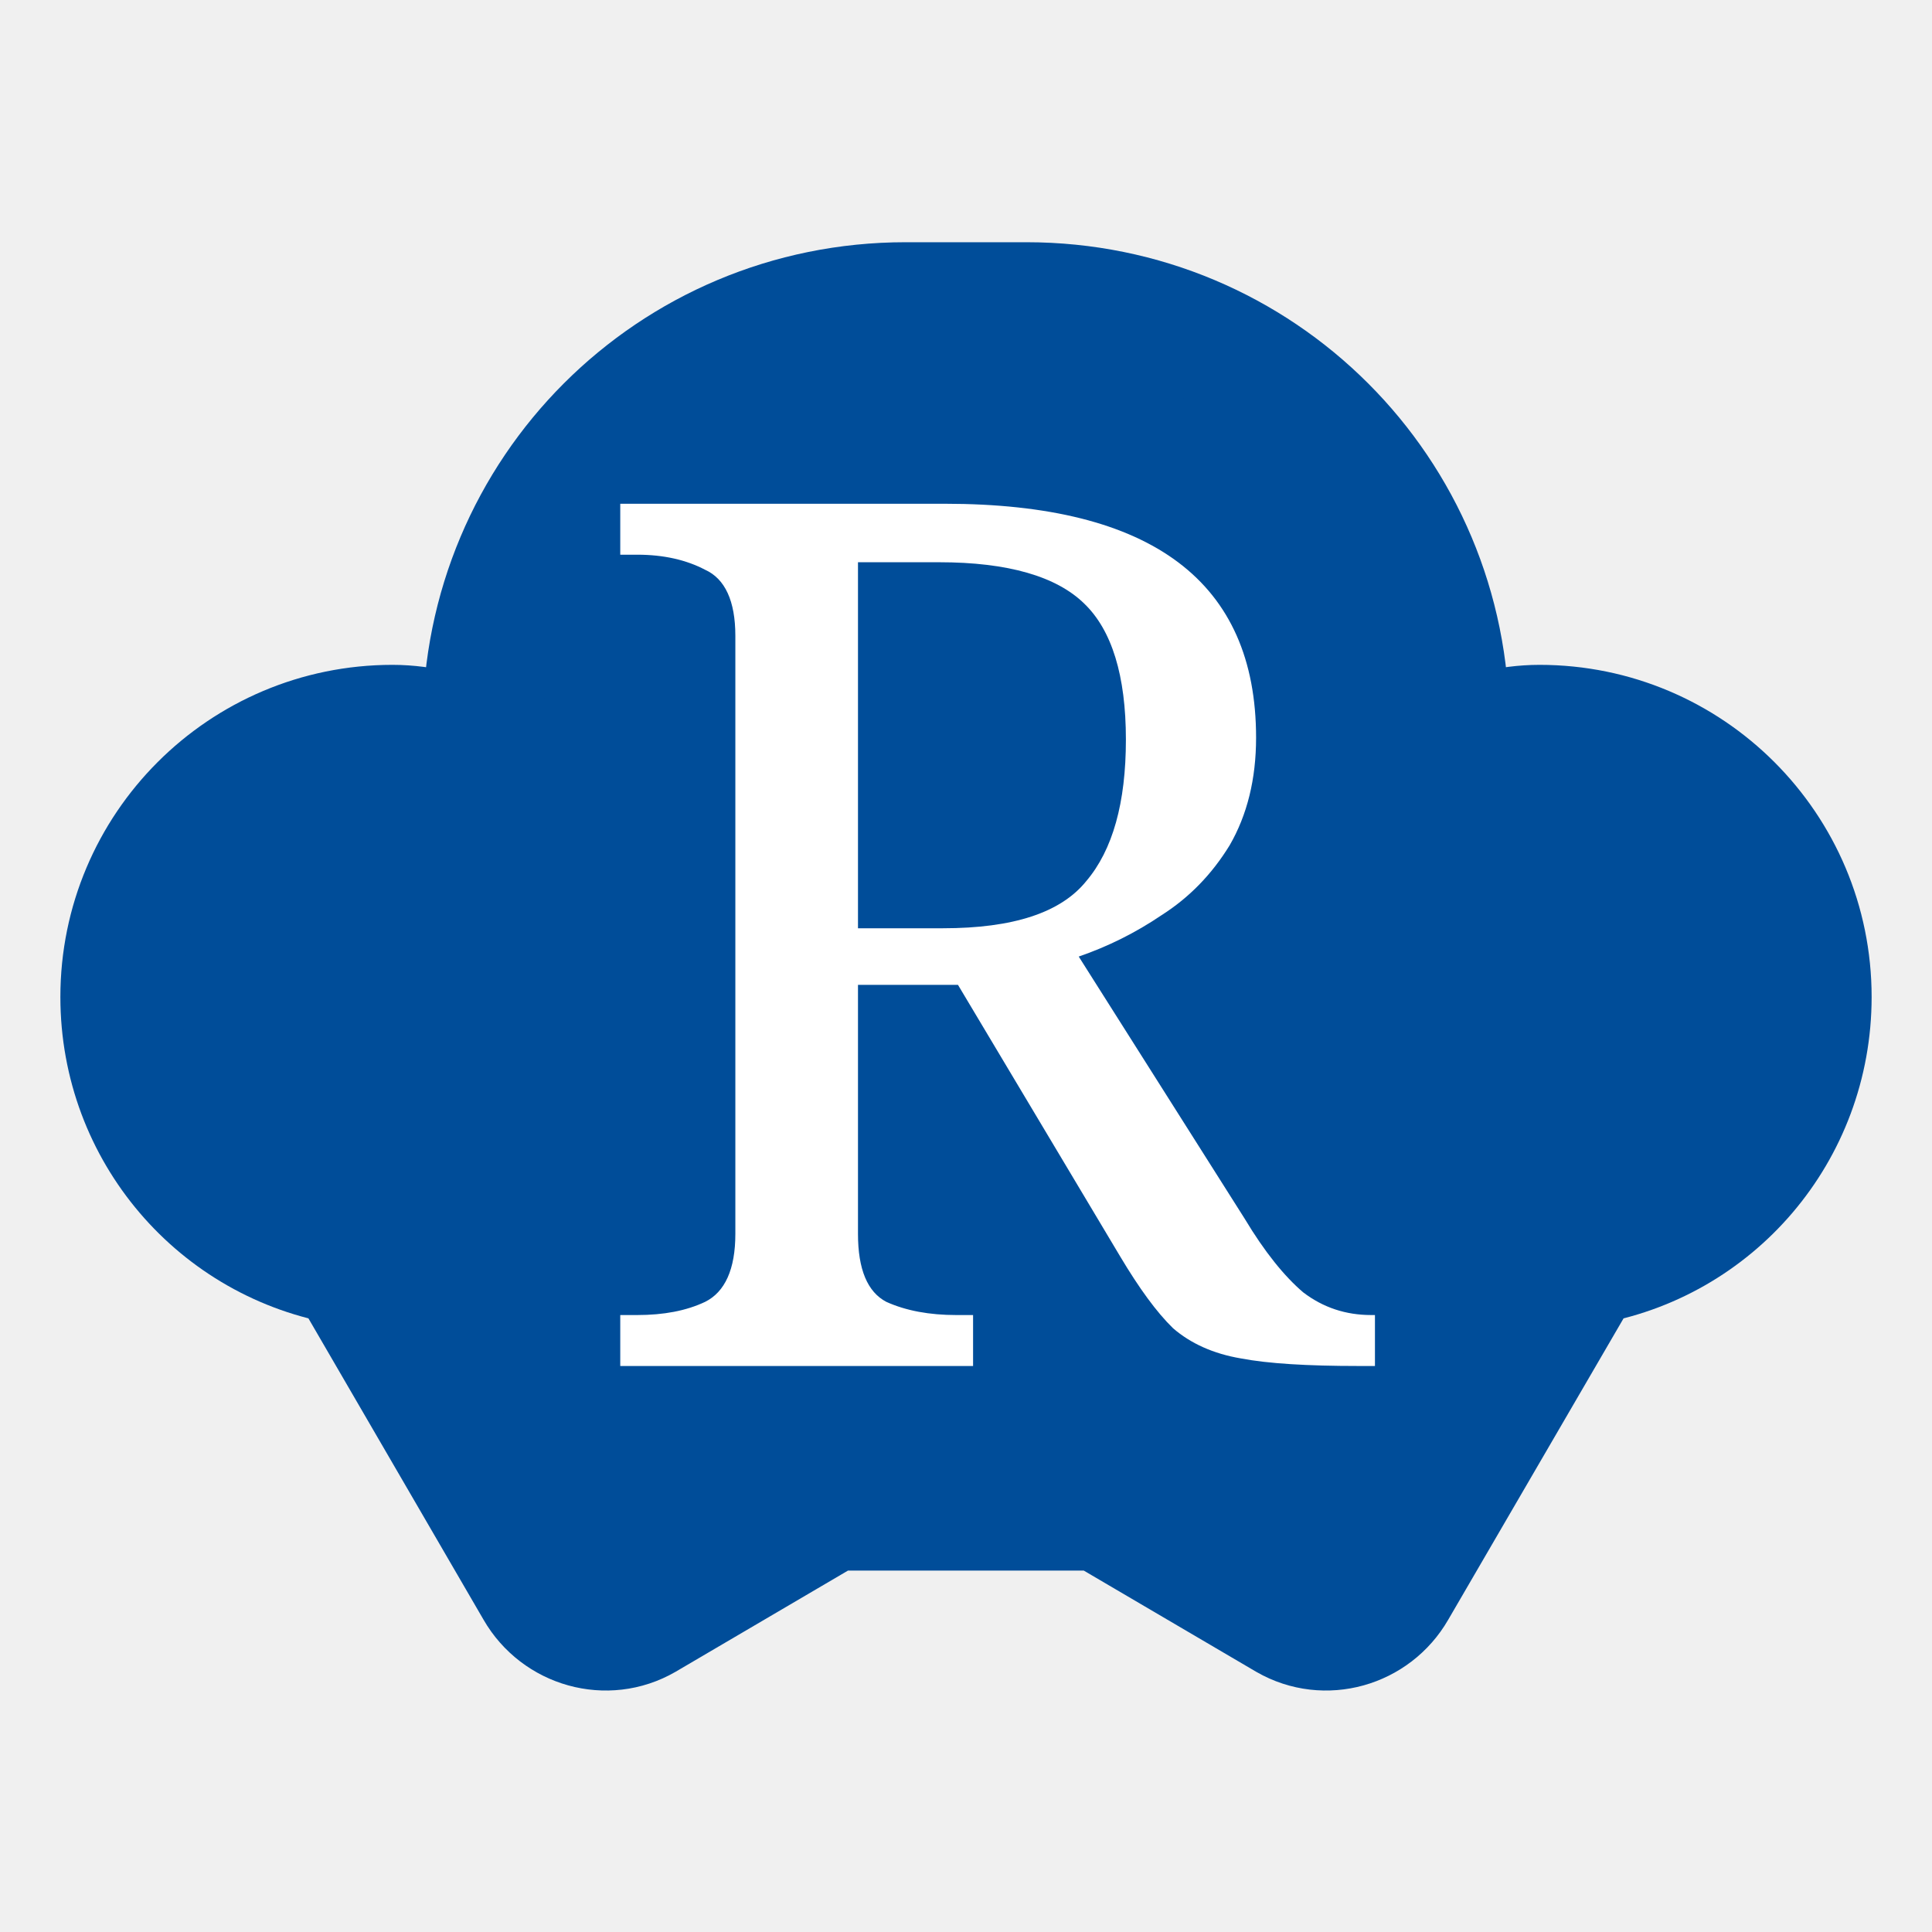
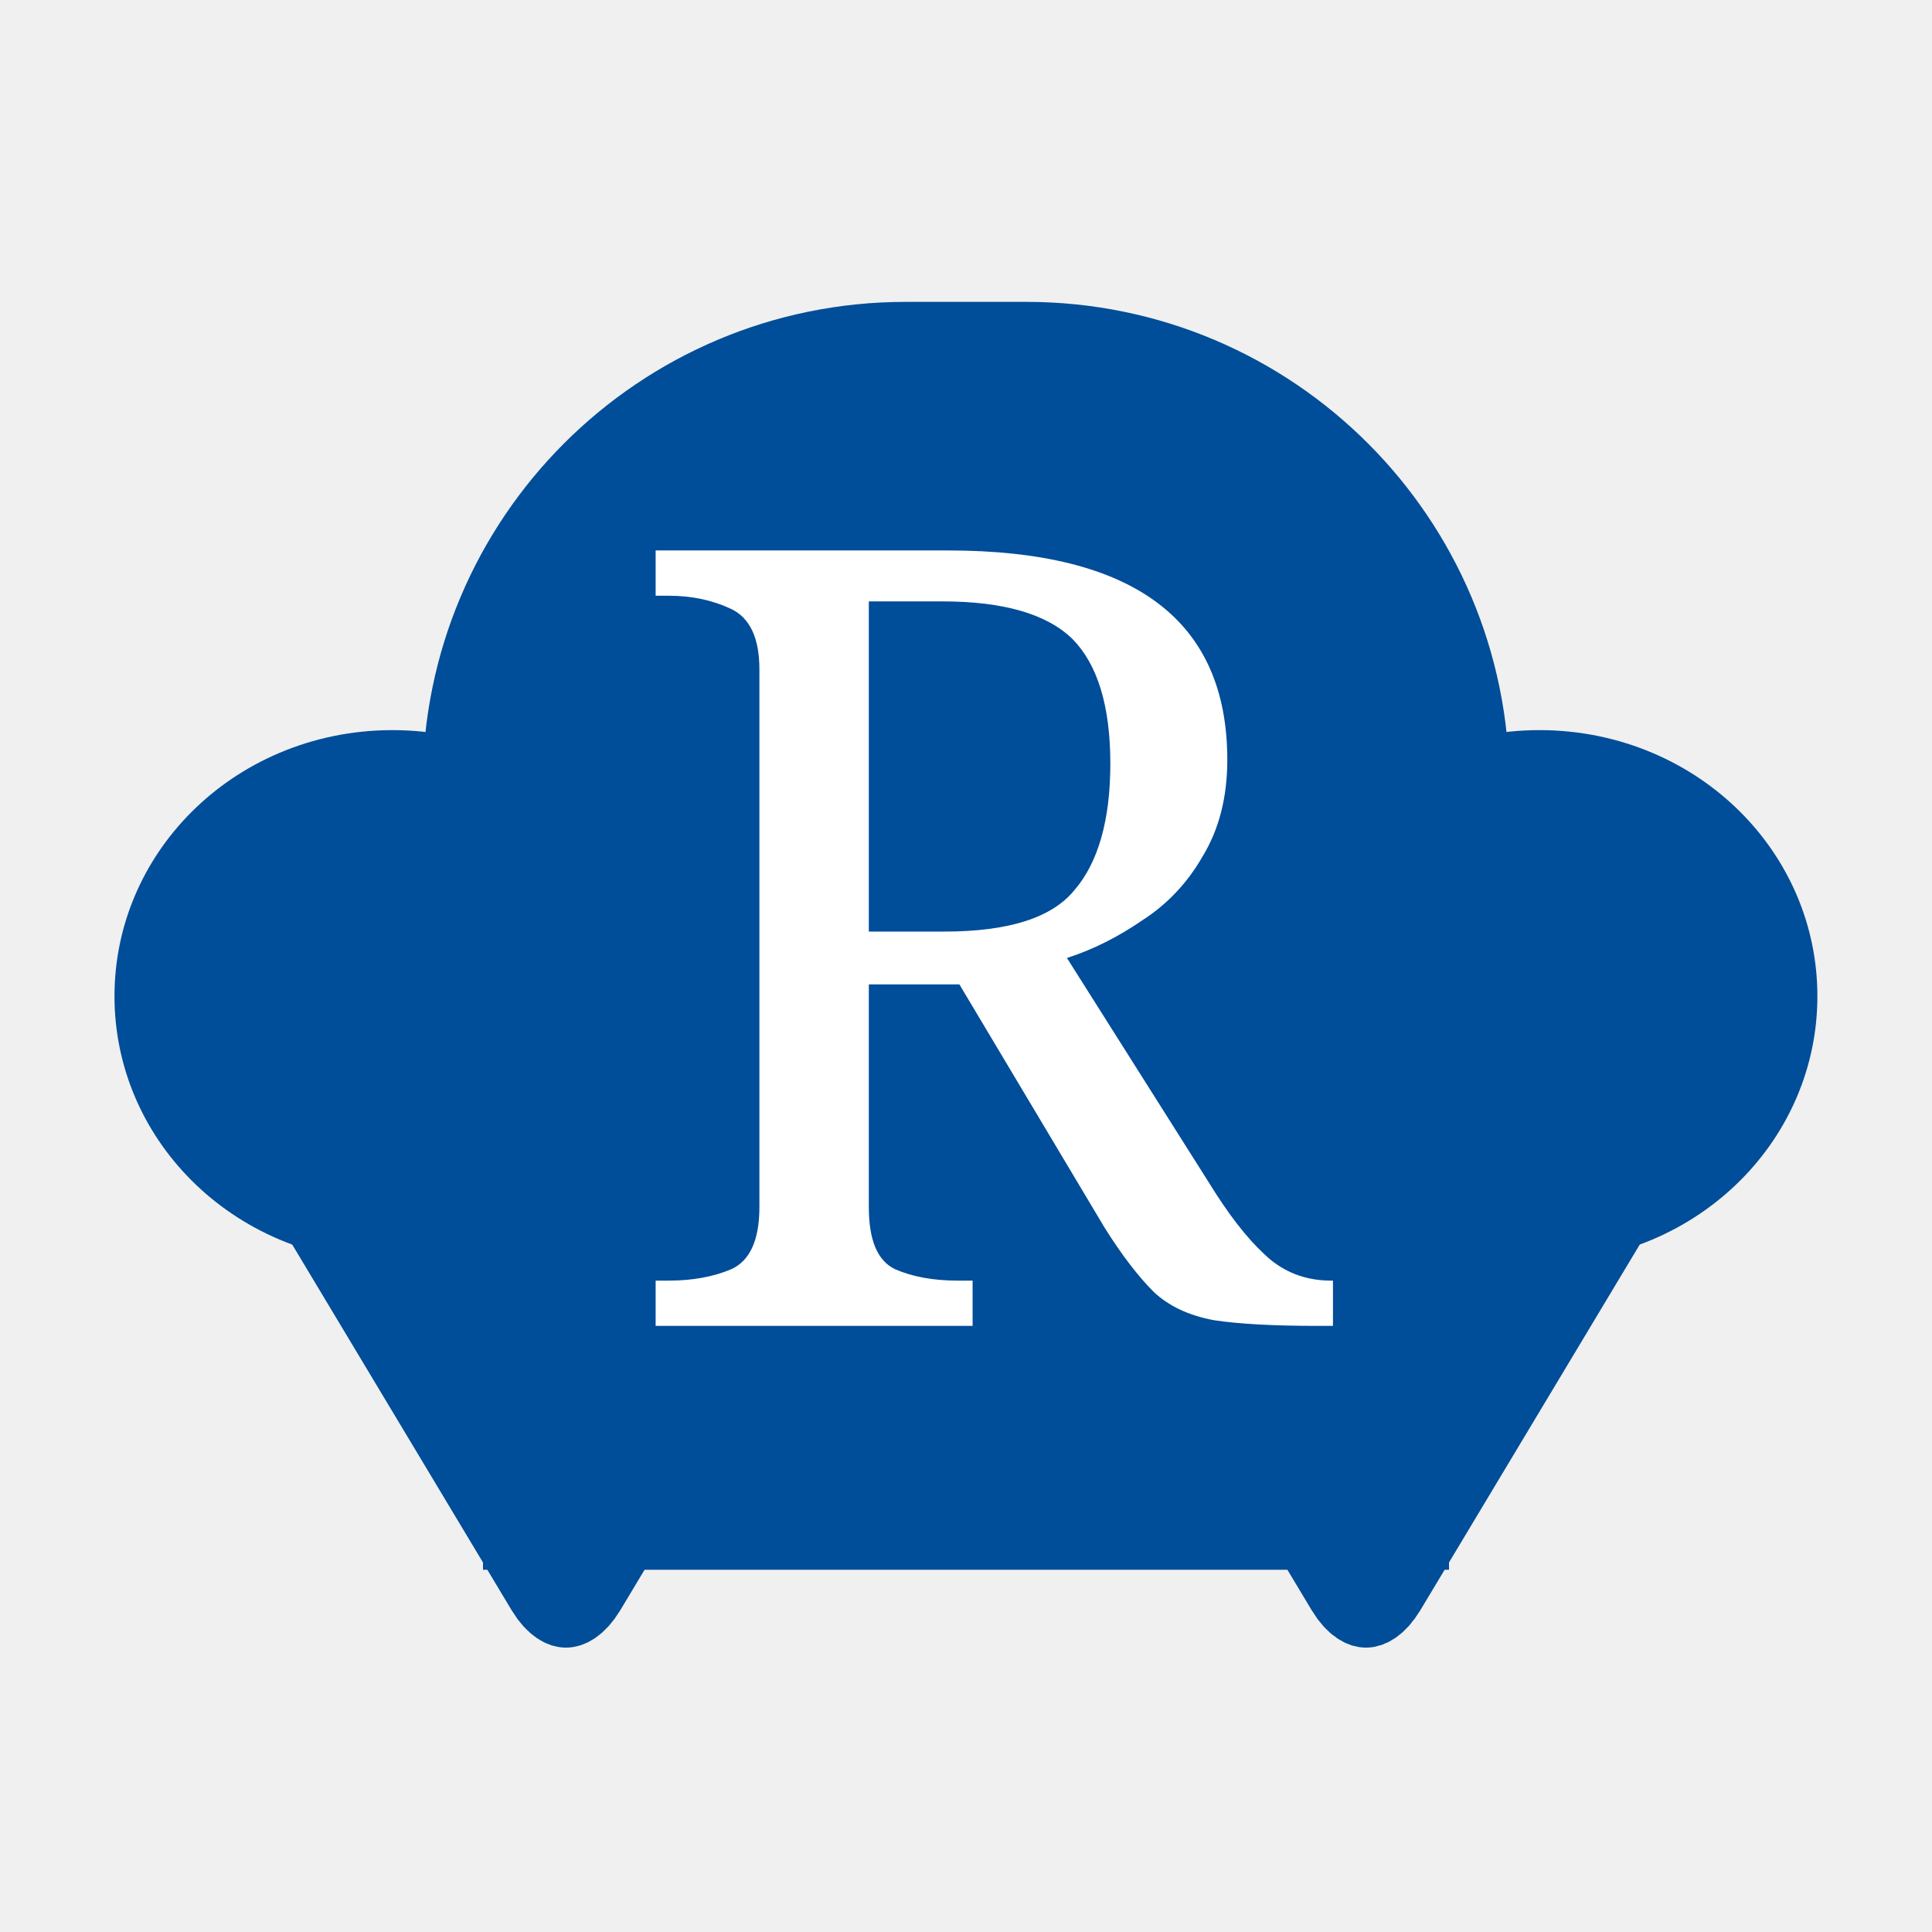
<svg xmlns="http://www.w3.org/2000/svg" version="1.1" width="16" height="16" id="svg2">
  <defs id="defs4" />
-   <path d="M 7.5,2.506 C 5.561,2.506 4,4.067 4,6.006 4,6.058 3.998,6.111 4,6.163 3.765,6.08 3.514,6.006 3.25,6.006 2.007,6.006 1,7.014 1,8.256 c 0,1.118 0.806,2.044 1.875,2.219 l 1.562,2.688 c 0.183,0.318 0.589,0.433 0.906,0.25 l 1.438,-0.844 c 0.029,-0.017 0.037,-0.043 0.062,-0.062 l 2.312,0 c 0.025,0.02 0.034,0.046 0.062,0.062 l 1.438,0.844 c 0.318,0.183 0.723,0.068 0.906,-0.25 L 13.125,10.475 C 14.194,10.301 15,9.375 15,8.256 c 0,-1.243 -1.007,-2.25 -2.25,-2.25 -0.264,0 -0.515,0.073 -0.75,0.156 0.002,-0.052 0,-0.104 0,-0.156 0,-1.939 -1.561,-3.5 -3.5,-3.5 l -1,0 z" id="rect3802" style="fill:#004d99;fill-opacity:1;stroke:#004d99;stroke-opacity:1" />
-   <text x="4.76" y="11.31" id="text3822" xml:space="preserve" style="font-size:28px;font-style:normal;font-weight:normal;line-height:125%;letter-spacing:0px;word-spacing:0px;fill:#000000;fill-opacity:1;stroke:none;font-family:Sans">
-     <tspan x="4.76" y="11.31" id="tspan3824" style="font-size:10px;font-style:normal;font-variant:normal;font-weight:normal;font-stretch:normal;fill:#ffffff;fill-opacity:1;font-family:MgOpen Canonica;-inkscape-font-specification:MgOpen Canonica">R</tspan>
+   <g transform="translate(7.2549533e-8,-0.4999999)" id="g3092">
+     <rect width="1.781" height="4.452" ry="0.344" x="-3.417" y="8.075" transform="matrix(0.5144958,-0.8574929,0.5144958,0.8574929,0,0)" id="rect3028" style="fill:#004d99;fill-opacity:1;stroke:#004d99;stroke-width:1.065;stroke-linecap:round;stroke-miterlimit:4;stroke-opacity:1;stroke-dasharray:none" />
+     <path d="m -6.441,4.068 a 1.729,2.102 0 1 1 -3.458,0 1.729,2.102 0 1 1 3.458,0 z" transform="matrix(1.012255,0,0,0.8326613,11.51961,5.362903)" id="path2993" style="fill:#004d99;fill-opacity:1;stroke:#004d99;stroke-width:1.089;stroke-linecap:round;stroke-miterlimit:4;stroke-opacity:1;stroke-dasharray:none" />
+     <rect width="1.781" height="4.452" ry="0.344" x="-18.966" y="-7.474" transform="matrix(-0.5144958,-0.8574929,-0.5144958,0.8574929,0,0)" id="rect3030" style="fill:#004d99;fill-opacity:1;stroke:#004d99;stroke-width:1.065;stroke-linecap:round;stroke-miterlimit:4;stroke-opacity:1;stroke-dasharray:none" />
+     <path d="m -6.441,4.068 a 1.729,2.102 0 1 1 -3.458,0 1.729,2.102 0 1 1 3.458,0 z" transform="matrix(1.012255,0,0,0.8326613,21.01961,5.362903)" id="path3022" style="fill:#004d99;fill-opacity:1;stroke:#004d99;stroke-width:1.089;stroke-linecap:round;stroke-miterlimit:4;stroke-opacity:1;stroke-dasharray:none" />
+     <rect width="8" height="7" ry="3.5" x="4" y="3.5" id="rect3034" style="fill:#004d99;fill-opacity:1;stroke:#004d99;stroke-width:1;stroke-linecap:round;stroke-miterlimit:4;stroke-opacity:1;stroke-dasharray:none" />
+     <rect width="7" height="5" ry="0" x="4.5" y="8" id="rect3036" style="fill:#004d99;fill-opacity:1;stroke:#004d99;stroke-width:1;stroke-linecap:round;stroke-miterlimit:4;stroke-opacity:1;stroke-dasharray:none" />
+   </g>
+   <text x="5.084" y="10.979" id="text3822" xml:space="preserve" style="font-size:28px;font-style:normal;font-weight:normal;line-height:125%;letter-spacing:0px;word-spacing:0px;fill:#000000;fill-opacity:1;stroke:none;font-family:Sans">
+     <tspan x="5.084" y="10.979" id="tspan3824" style="font-size:9px;font-style:normal;font-variant:normal;font-weight:normal;font-stretch:normal;fill:#ffffff;fill-opacity:1;font-family:MgOpen Canonica;-inkscape-font-specification:MgOpen Canonica">R</tspan>
  </text>
</svg>
